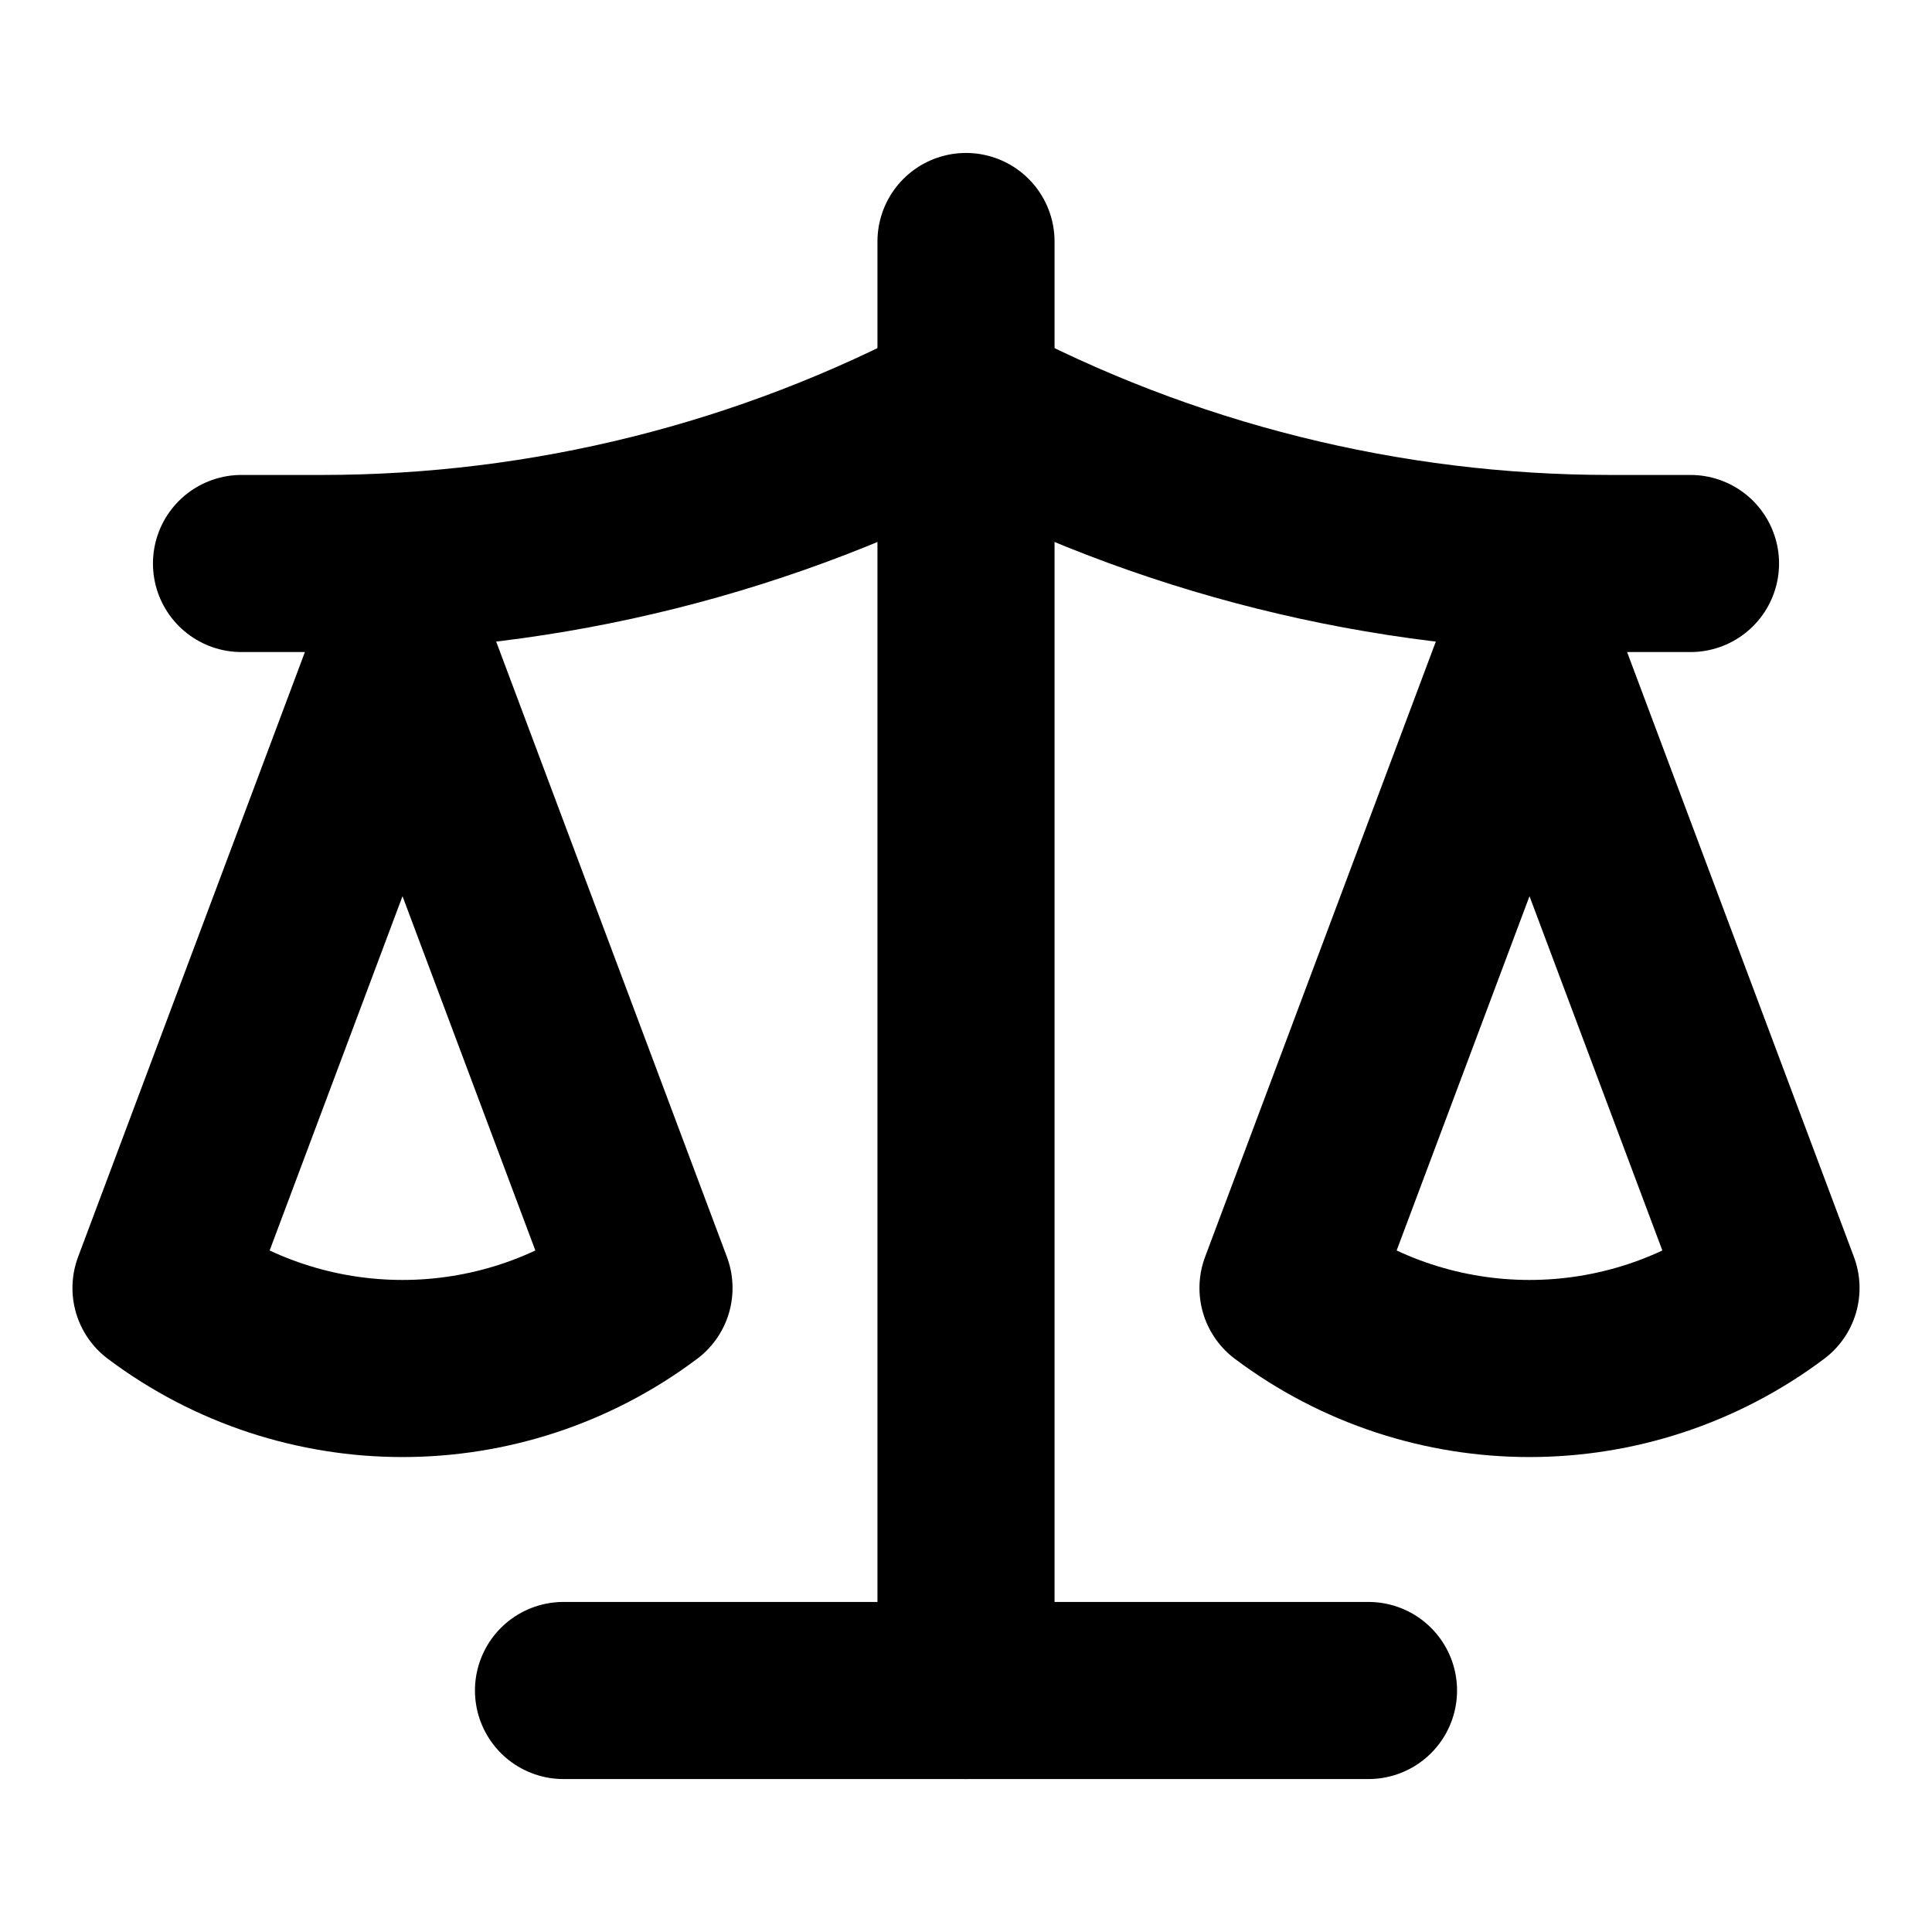
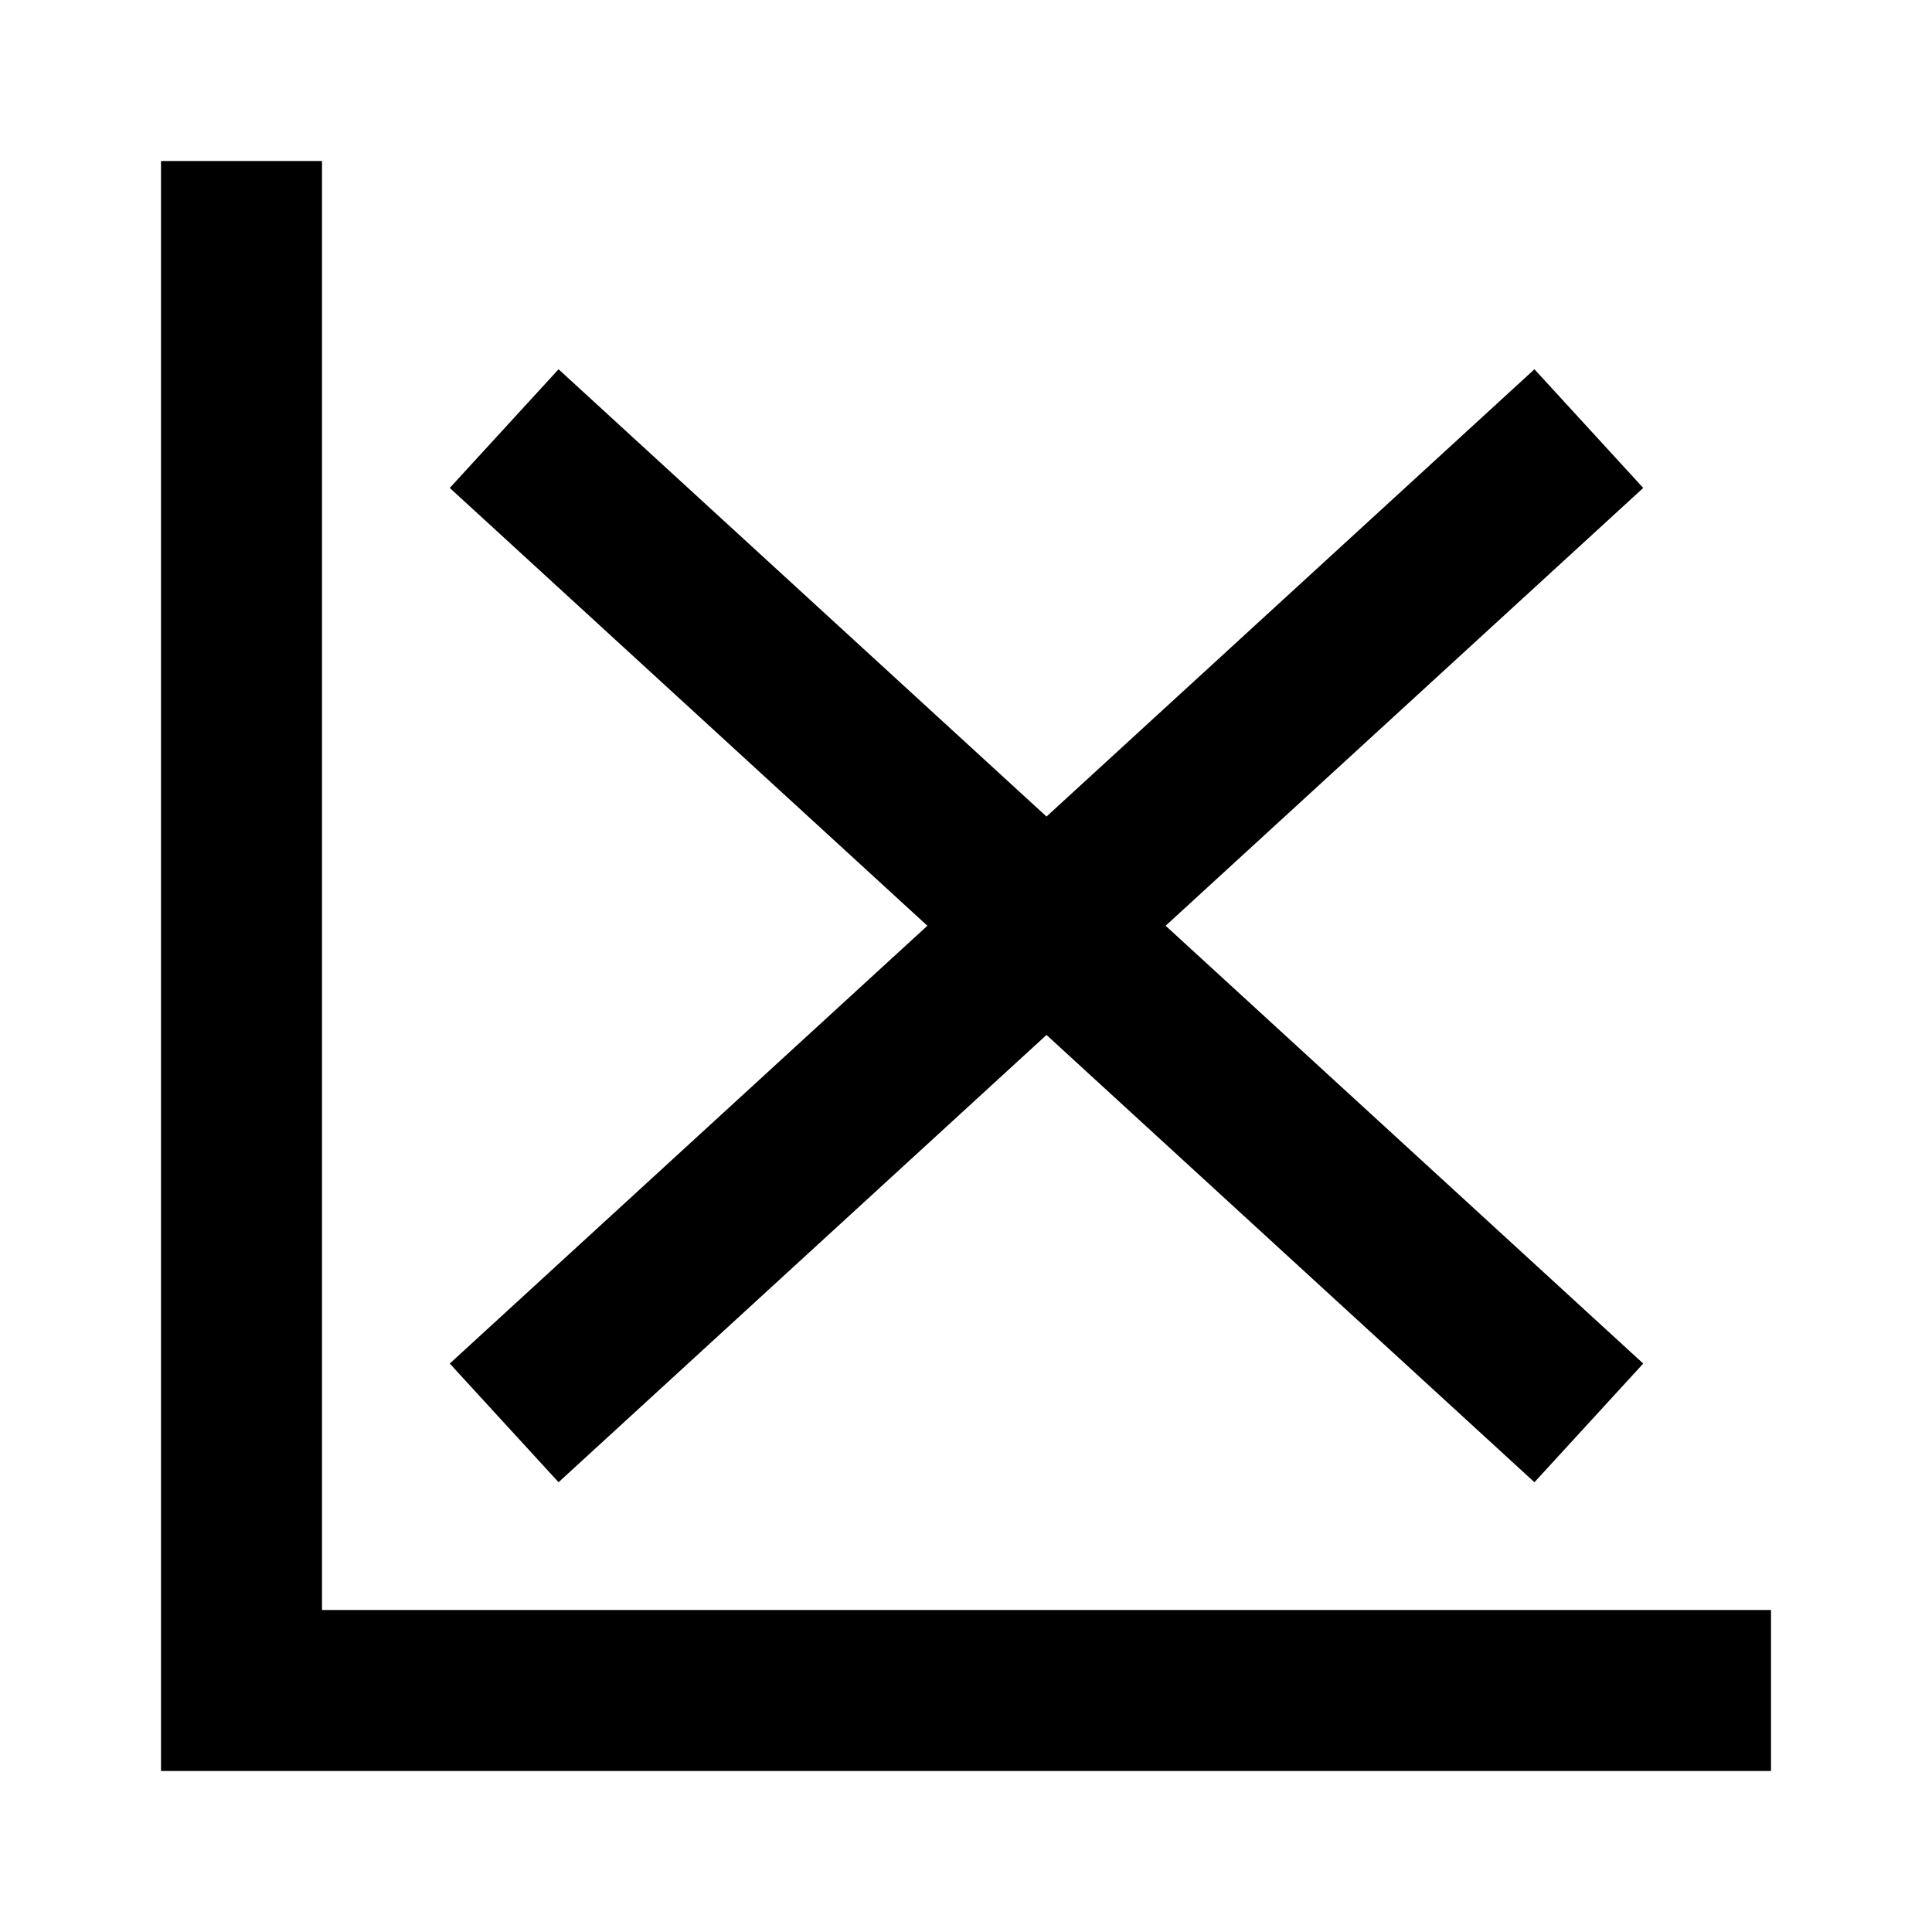
- <svg xmlns="http://www.w3.org/2000/svg" width="2000" height="2000" viewBox="0 0 24 24" fill="none" stroke="#000000" stroke-width="2.2" stroke-linecap="round" stroke-linejoin="round">
-   <path d="M12 3v18" />
-   <path d="m19 8 3 8a5 5 0 0 1-6 0zV7" />
-   <path d="M3 7h1a17 17 0 0 0 8-2 17 17 0 0 0 8 2h1" />
-   <path d="m5 8 3 8a5 5 0 0 1-6 0zV7" />
-   <path d="M7 21h10" />
+ <svg xmlns="http://www.w3.org/2000/svg" viewBox="0 0 24 24" width="24" height="24" fill="none" stroke="currentColor" stroke-width="2" stroke-linecap="square" stroke-linejoin="miter" stroke-miterlimit="4">
+   <path d="M3 3v18h18" />
+   <path d="M7 6 L19 17M7 17 L19 6" />
</svg>
